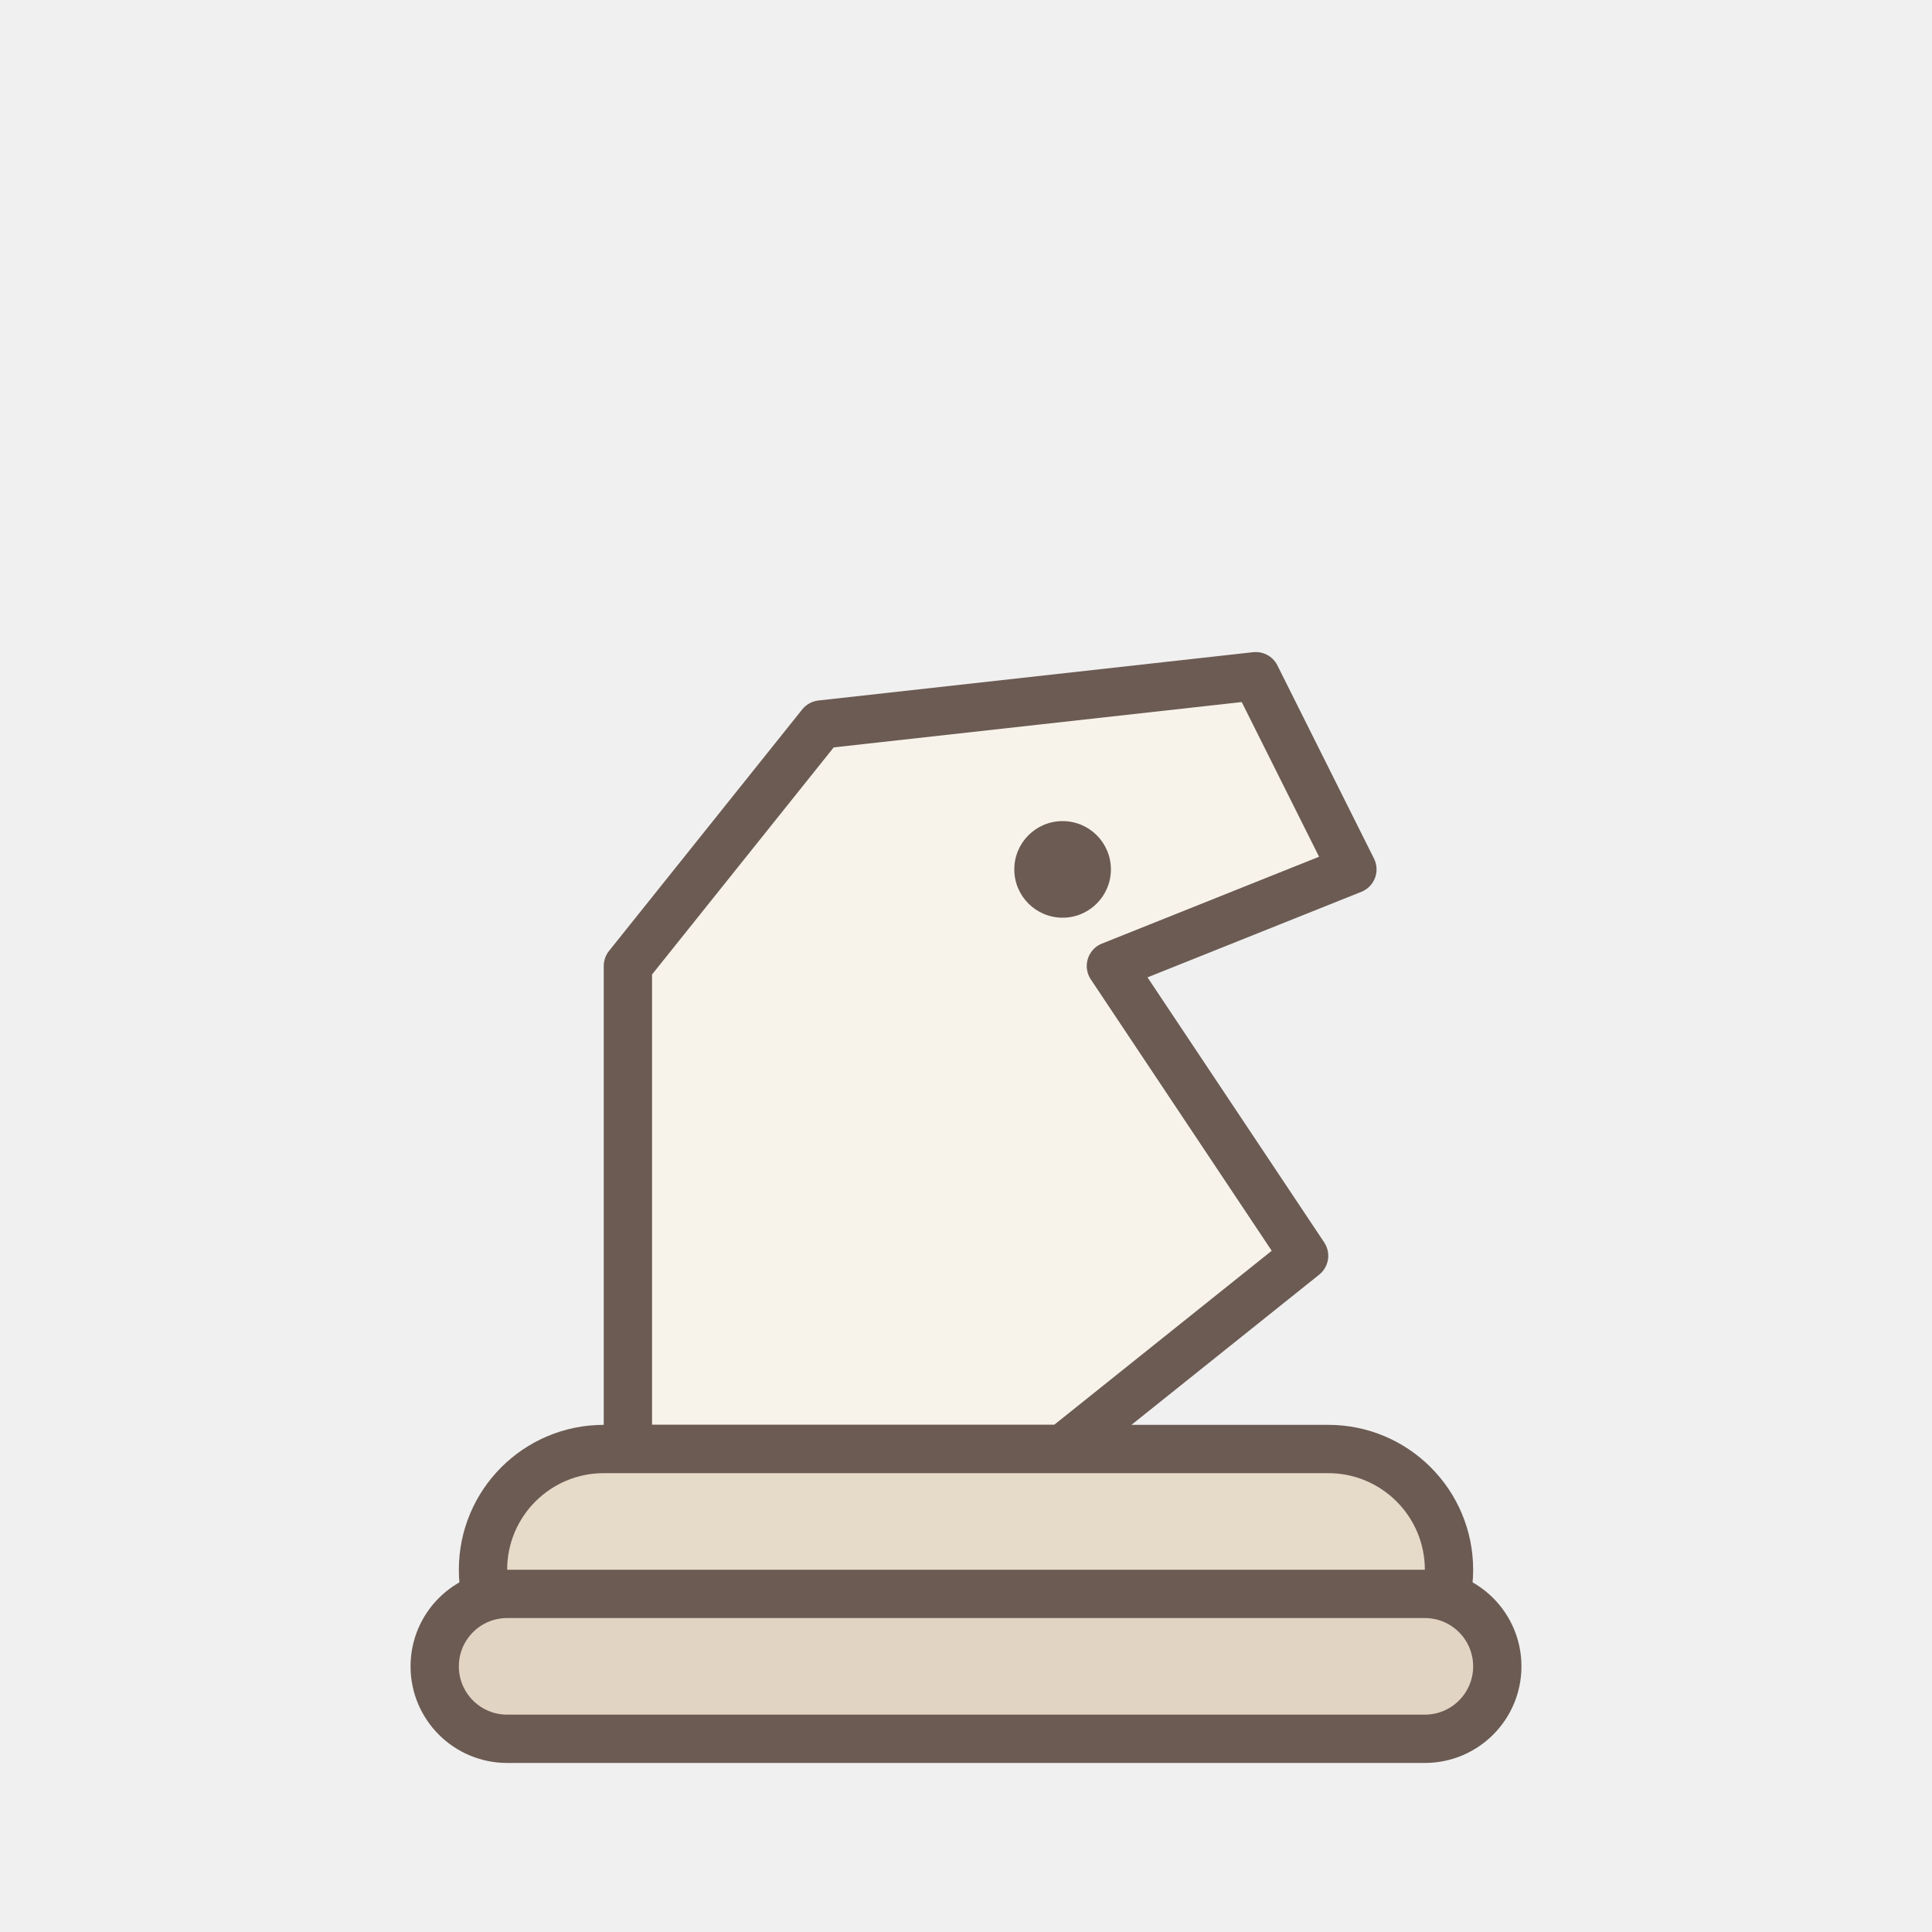
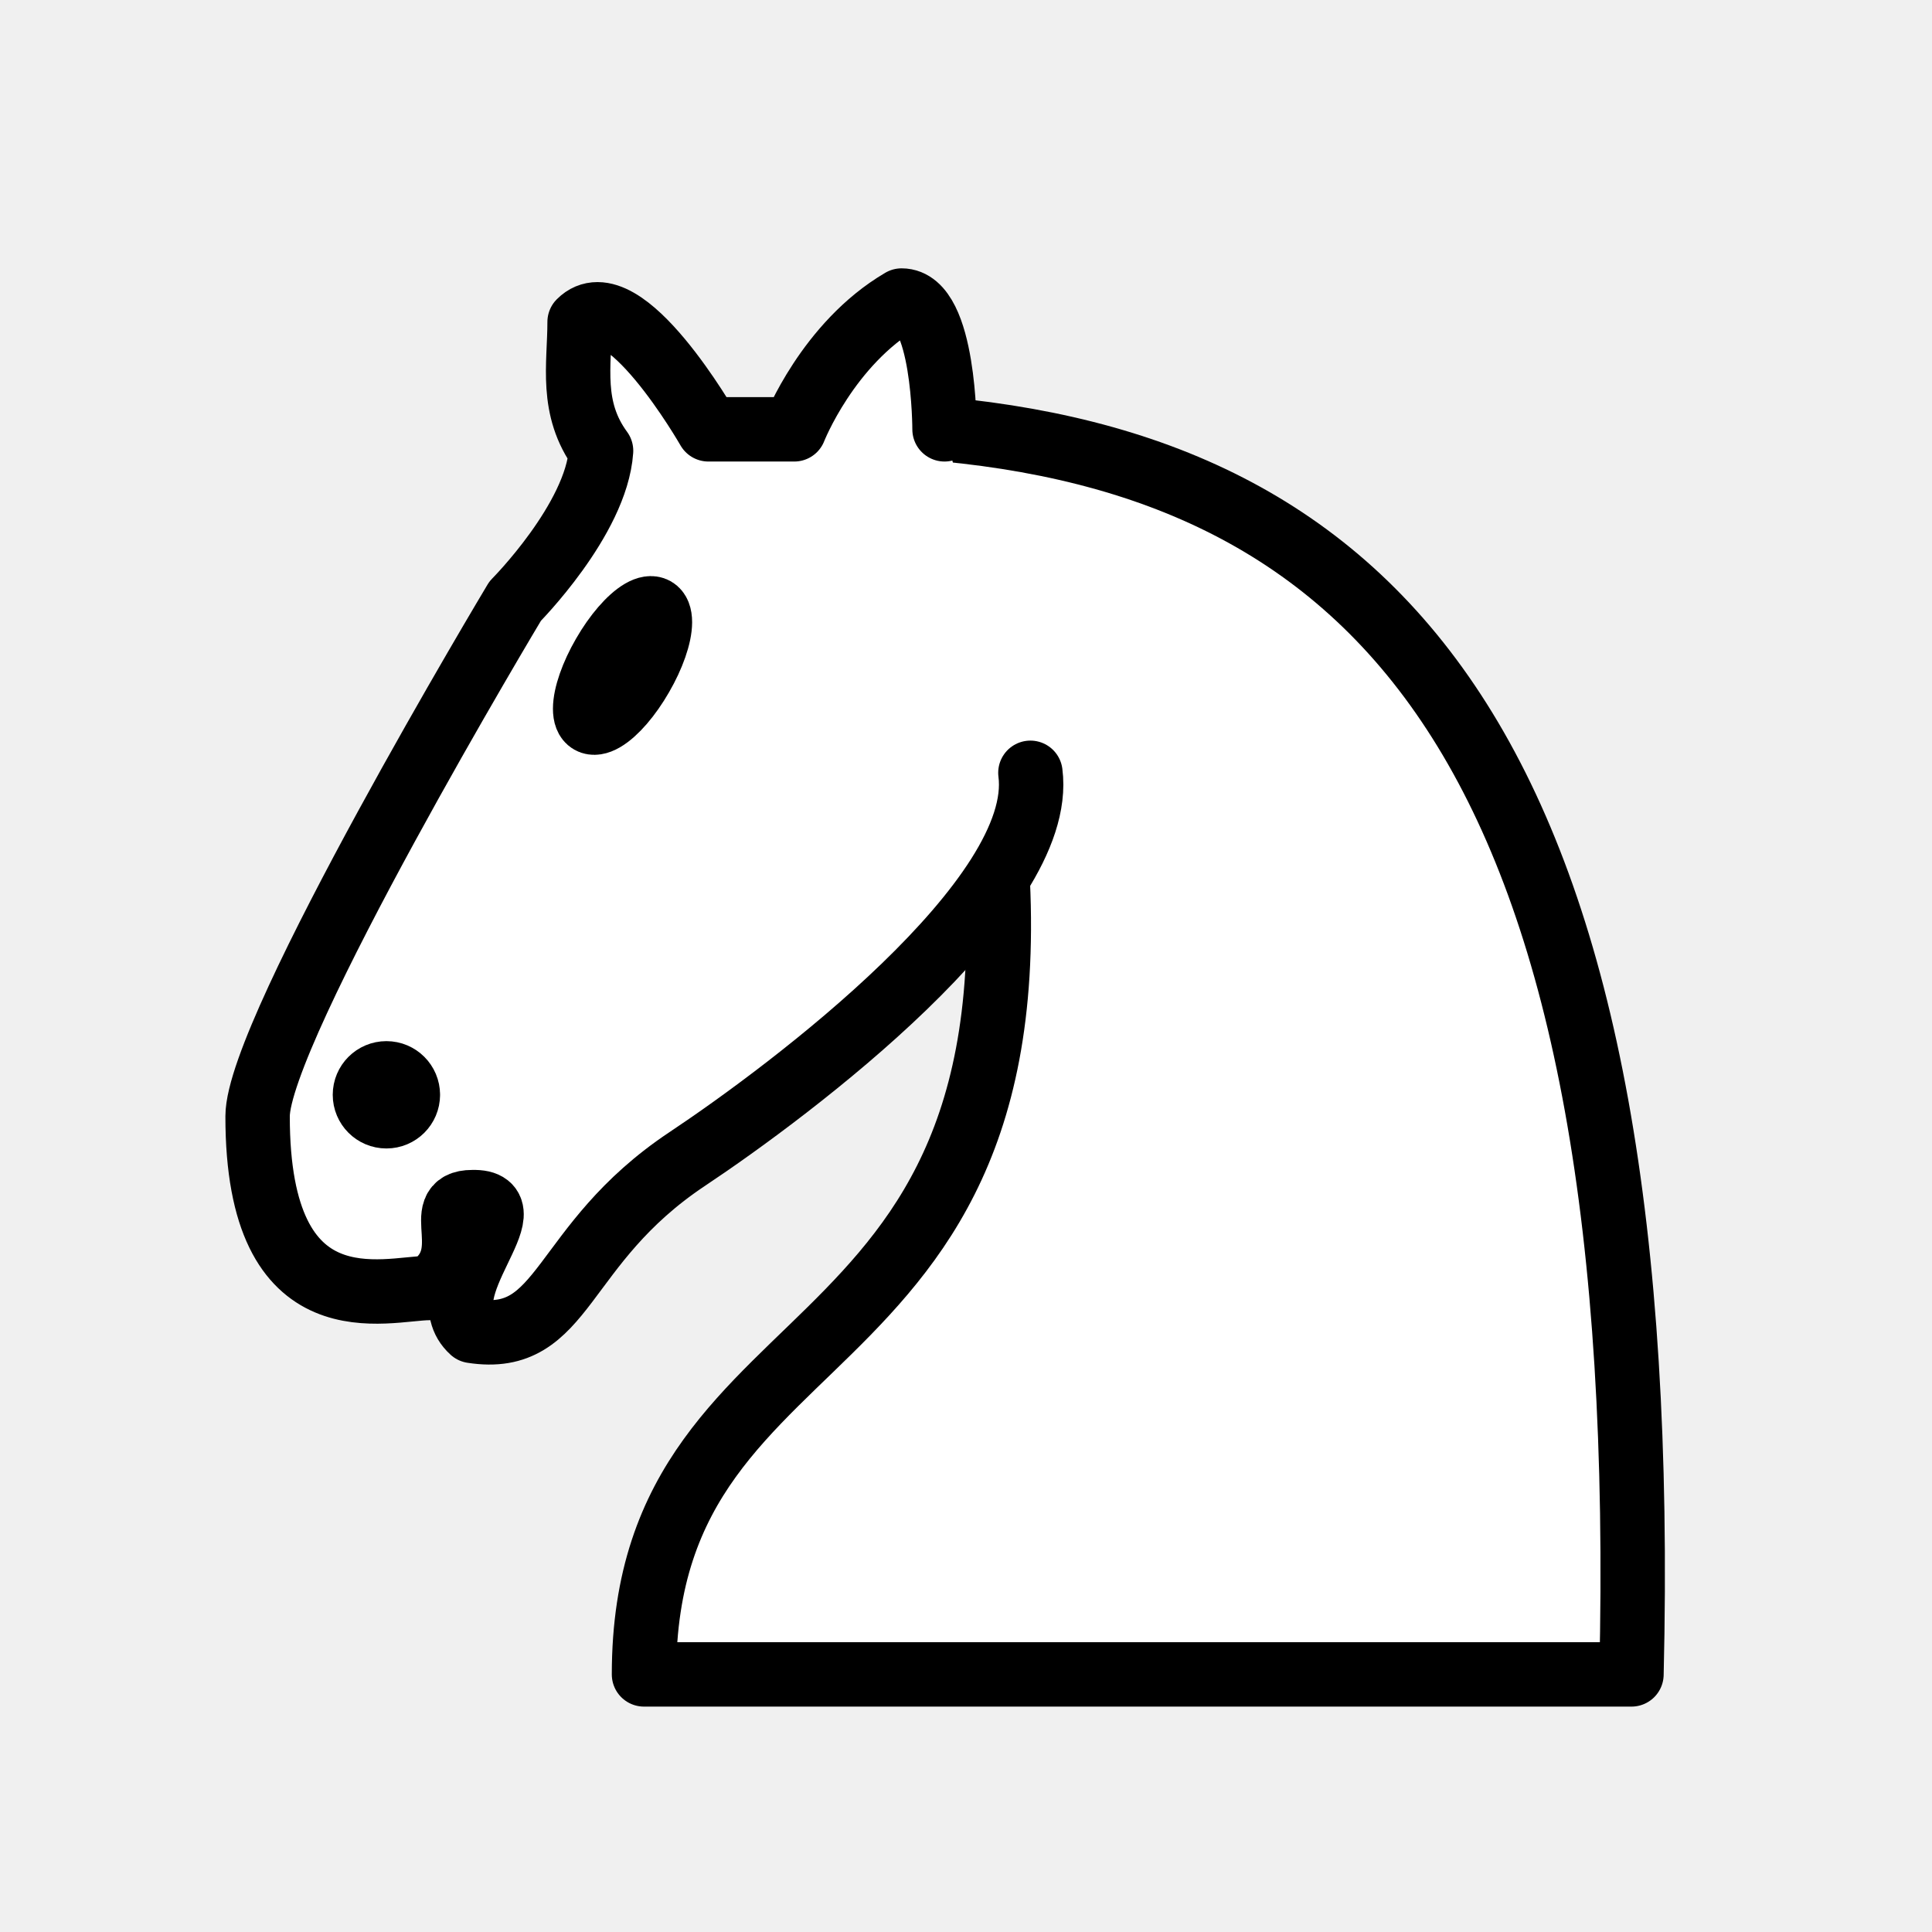
- <svg xmlns="http://www.w3.org/2000/svg" viewBox="0 0 80 80">
-   <g fill="#f8f3ea" stroke="#6b5b53" stroke-width="2" stroke-linecap="round" stroke-linejoin="round">
-     <path d="M26 60 L26 40 L34 30 L52 28 L56 36 L46 40 L54 52 L44 60 Z" />
-     <circle cx="44" cy="36" r="2" fill="#6b5b53" stroke="none" />
-     <rect x="20" y="60" width="40" height="10" rx="5" fill="#e6dac8" />
-     <rect x="18" y="66" width="44" height="6" rx="3" fill="#e1d4c3" />
+ <svg xmlns="http://www.w3.org/2000/svg" viewBox="0 0 45 45">
+   <g fill="none" fill-rule="evenodd" stroke="#000" stroke-linecap="round" stroke-linejoin="round" stroke-width="1.5">
+     <path fill="#fff" d="M22 10c10.5 1 16.5 8 16 29H15c0-9 10-6.5 8-21" />
+     <path fill="#fff" d="M24 18c.38 2.91-5.55 7.37-8 9-3 2-2.82 4.34-5 4-1.042-.94 1.41-3.04 0-3-1 0 .19 1.23-1 2-1 0-4.003 1-4-4 0-2 6-12 6-12s1.89-1.9 2-3.5c-.73-.994-.5-2-.5-3 1-1 3 2.5 3 2.5h2s.78-1.992 2.5-3c1 0 1 3 1 3" />
+     <path fill="#000" d="M9.5 25.5a.5.5 0 1 1-1 0 .5.5 0 1 1 1 0m5.433-9.75a.5 1.5 30 1 1-.866-.5.5 1.5 30 1 1 .866.5" />
  </g>
</svg>
